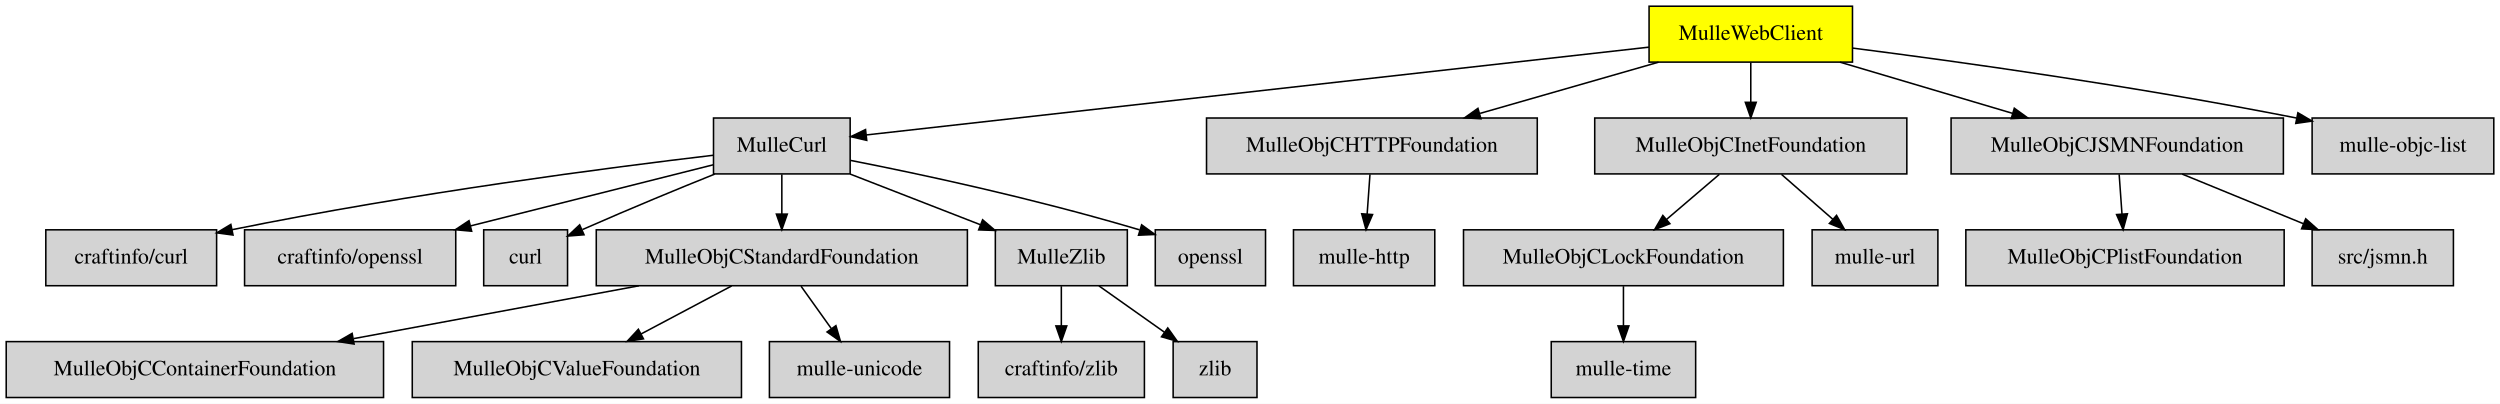
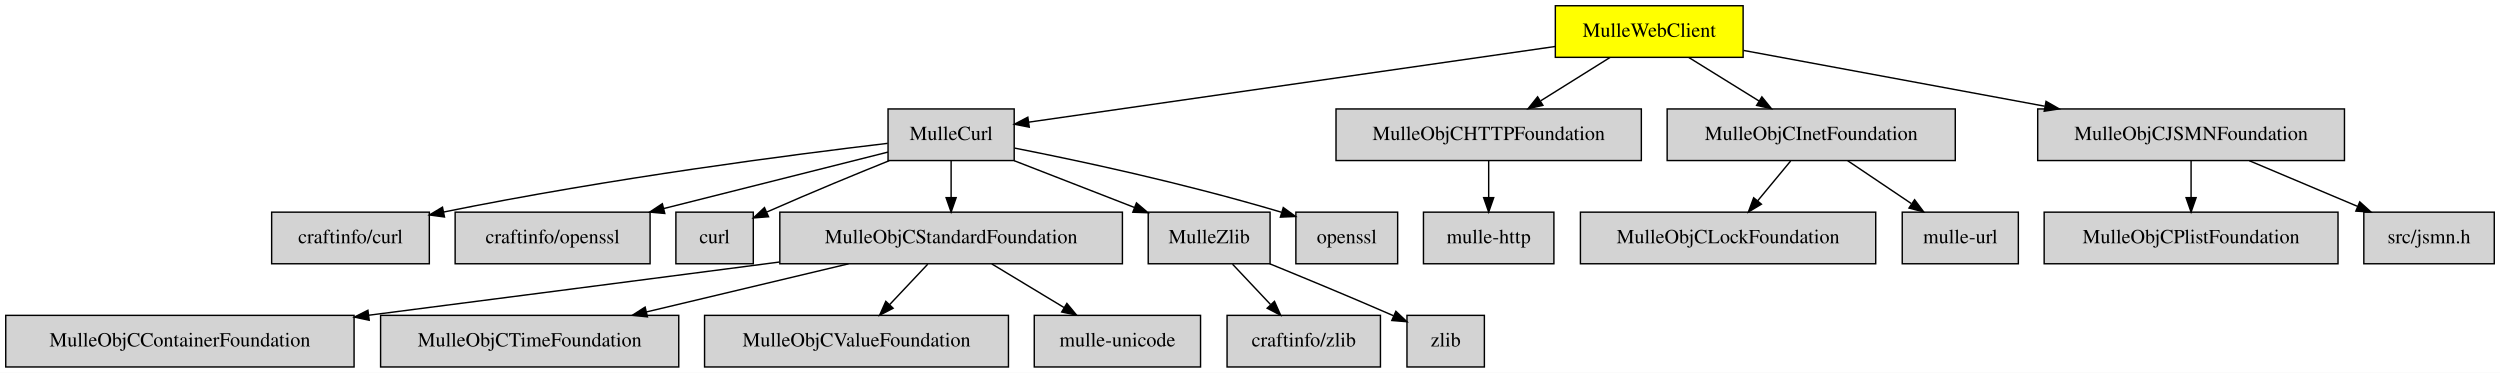
- <svg xmlns="http://www.w3.org/2000/svg" width="1610pt" height="260pt" viewBox="0.00 0.00 1610.00 260.00">
+ <svg xmlns="http://www.w3.org/2000/svg" width="1744pt" height="260pt" viewBox="0.00 0.00 1744.00 260.00">
  <g id="graph0" class="graph" transform="scale(1 1) rotate(0) translate(4 256)">
-     <polygon fill="white" stroke="transparent" points="-4,4 -4,-256 1606,-256 1606,4 -4,4" />
+     <polygon fill="white" stroke="transparent" points="-4,4 -4,-256 1740,-256 1740,4 -4,4" />
    <g id="node1" class="node">
-       <polygon fill="yellow" stroke="black" points="1189,-252 1058,-252 1058,-216 1189,-216 1189,-252" />
-       <text text-anchor="middle" x="1123.5" y="-230.3" font-family="Times,serif" font-size="14.00">MulleWebClient</text>
+       <polygon fill="yellow" stroke="black" points="1212,-252 1081,-252 1081,-216 1212,-216 1212,-252" />
+       <text text-anchor="middle" x="1146.5" y="-230.3" font-family="Times,serif" font-size="14.00">MulleWebClient</text>
    </g>
    <g id="node2" class="node">
-       <polygon fill="lightgrey" stroke="black" points="543.5,-180 455.5,-180 455.5,-144 543.5,-144 543.5,-180" />
-       <text text-anchor="middle" x="499.5" y="-158.3" font-family="Times,serif" font-size="14.00">MulleCurl</text>
+       <polygon fill="lightgrey" stroke="black" points="703.5,-180 615.5,-180 615.5,-144 703.5,-144 703.5,-180" />
+       <text text-anchor="middle" x="659.5" y="-158.3" font-family="Times,serif" font-size="14.00">MulleCurl</text>
    </g>
    <g id="edge16" class="edge">
-       <path fill="none" stroke="black" d="M1057.9,-225.64C934.13,-211.76 668.3,-181.94 553.8,-169.09" />
-       <polygon fill="black" stroke="black" points="554.18,-165.61 543.85,-167.98 553.4,-172.57 554.18,-165.61" />
+       <path fill="none" stroke="black" d="M1080.82,-223.56C983.7,-209.6 803.59,-183.71 713.6,-170.78" />
+       <polygon fill="black" stroke="black" points="714.01,-167.3 703.61,-169.34 713.01,-174.23 714.01,-167.3" />
    </g>
    <g id="node9" class="node">
-       <polygon fill="lightgrey" stroke="black" points="986,-180 773,-180 773,-144 986,-144 986,-180" />
-       <text text-anchor="middle" x="879.5" y="-158.3" font-family="Times,serif" font-size="14.00">MulleObjCHTTPFoundation</text>
+       <polygon fill="lightgrey" stroke="black" points="1141,-180 928,-180 928,-144 1141,-144 1141,-180" />
+       <text text-anchor="middle" x="1034.5" y="-158.3" font-family="Times,serif" font-size="14.00">MulleObjCHTTPFoundation</text>
    </g>
    <g id="edge17" class="edge">
-       <path fill="none" stroke="black" d="M1064.12,-215.97C1029.44,-206.01 985.49,-193.41 949.17,-182.99" />
-       <polygon fill="black" stroke="black" points="949.72,-179.5 939.14,-180.11 947.79,-186.23 949.72,-179.5" />
+       <path fill="none" stroke="black" d="M1119.1,-215.88C1104.59,-206.81 1086.58,-195.55 1070.91,-185.76" />
+       <polygon fill="black" stroke="black" points="1072.34,-182.52 1062,-180.19 1068.63,-188.46 1072.34,-182.52" />
    </g>
    <g id="node11" class="node">
-       <polygon fill="lightgrey" stroke="black" points="1224,-180 1023,-180 1023,-144 1224,-144 1224,-180" />
-       <text text-anchor="middle" x="1123.5" y="-158.3" font-family="Times,serif" font-size="14.00">MulleObjCInetFoundation</text>
+       <polygon fill="lightgrey" stroke="black" points="1360,-180 1159,-180 1159,-144 1360,-144 1360,-180" />
+       <text text-anchor="middle" x="1259.5" y="-158.3" font-family="Times,serif" font-size="14.00">MulleObjCInetFoundation</text>
    </g>
    <g id="edge18" class="edge">
-       <path fill="none" stroke="black" d="M1123.5,-215.7C1123.5,-207.98 1123.5,-198.71 1123.5,-190.11" />
-       <polygon fill="black" stroke="black" points="1127,-190.1 1123.5,-180.1 1120,-190.1 1127,-190.1" />
+       <path fill="none" stroke="black" d="M1174.14,-215.88C1188.92,-206.72 1207.29,-195.34 1223.2,-185.48" />
+       <polygon fill="black" stroke="black" points="1225.09,-188.43 1231.75,-180.19 1221.41,-182.48 1225.09,-188.43" />
    </g>
    <g id="node14" class="node">
-       <polygon fill="lightgrey" stroke="black" points="1466.5,-180 1252.5,-180 1252.5,-144 1466.5,-144 1466.5,-180" />
-       <text text-anchor="middle" x="1359.5" y="-158.3" font-family="Times,serif" font-size="14.00">MulleObjCJSMNFoundation</text>
+       <polygon fill="lightgrey" stroke="black" points="1631.5,-180 1417.5,-180 1417.5,-144 1631.5,-144 1631.5,-180" />
+       <text text-anchor="middle" x="1524.5" y="-158.3" font-family="Times,serif" font-size="14.00">MulleObjCJSMNFoundation</text>
    </g>
    <g id="edge19" class="edge">
-       <path fill="none" stroke="black" d="M1180.93,-215.97C1214.48,-206.01 1256.99,-193.41 1292.11,-182.99" />
-       <polygon fill="black" stroke="black" points="1293.22,-186.31 1301.81,-180.11 1291.23,-179.6 1293.22,-186.31" />
-     </g>
-     <g id="node21" class="node">
-       <polygon fill="lightgrey" stroke="black" points="1602,-180 1485,-180 1485,-144 1602,-144 1602,-180" />
-       <text text-anchor="middle" x="1543.5" y="-158.3" font-family="Times,serif" font-size="14.00">mulle-objc-list</text>
-     </g>
-     <g id="edge20" class="edge">
-       <path fill="none" stroke="black" d="M1189.02,-225.04C1257.81,-216.25 1369.26,-200.8 1475.08,-179.97" />
-       <polygon fill="black" stroke="black" points="1475.85,-183.39 1484.97,-178.01 1474.48,-176.52 1475.85,-183.39" />
+       <path fill="none" stroke="black" d="M1212.34,-220.81C1270.29,-210.08 1355.59,-194.28 1422.38,-181.91" />
+       <polygon fill="black" stroke="black" points="1423.32,-185.3 1432.51,-180.03 1422.04,-178.41 1423.32,-185.3" />
    </g>
    <g id="node3" class="node">
-       <polygon fill="lightgrey" stroke="black" points="135.5,-108 25.5,-108 25.5,-72 135.5,-72 135.5,-108" />
-       <text text-anchor="middle" x="80.5" y="-86.3" font-family="Times,serif" font-size="14.00">craftinfo/curl</text>
+       <polygon fill="lightgrey" stroke="black" points="295.5,-108 185.5,-108 185.5,-72 295.5,-72 295.5,-108" />
+       <text text-anchor="middle" x="240.5" y="-86.3" font-family="Times,serif" font-size="14.00">craftinfo/curl</text>
    </g>
    <g id="edge1" class="edge">
-       <path fill="none" stroke="black" d="M455.22,-156C389.62,-148.24 262.6,-131.86 145.42,-108.07" />
-       <polygon fill="black" stroke="black" points="146.07,-104.63 135.57,-106.04 144.66,-111.48 146.07,-104.63" />
+       <path fill="none" stroke="black" d="M615.22,-156C549.62,-148.24 422.6,-131.86 305.42,-108.07" />
+       <polygon fill="black" stroke="black" points="306.07,-104.63 295.57,-106.04 304.66,-111.48 306.07,-104.63" />
    </g>
    <g id="node4" class="node">
-       <polygon fill="lightgrey" stroke="black" points="289.5,-108 153.5,-108 153.5,-72 289.5,-72 289.5,-108" />
-       <text text-anchor="middle" x="221.5" y="-86.3" font-family="Times,serif" font-size="14.00">craftinfo/openssl</text>
+       <polygon fill="lightgrey" stroke="black" points="449.5,-108 313.5,-108 313.5,-72 449.5,-72 449.5,-108" />
+       <text text-anchor="middle" x="381.5" y="-86.3" font-family="Times,serif" font-size="14.00">craftinfo/openssl</text>
    </g>
    <g id="edge2" class="edge">
-       <path fill="none" stroke="black" d="M455.45,-149.91C413.54,-139.35 349.56,-123.25 299.1,-110.54" />
-       <polygon fill="black" stroke="black" points="299.75,-107.09 289.2,-108.05 298.04,-113.88 299.75,-107.09" />
+       <path fill="none" stroke="black" d="M615.45,-149.91C573.54,-139.35 509.56,-123.25 459.1,-110.54" />
+       <polygon fill="black" stroke="black" points="459.75,-107.09 449.2,-108.05 458.04,-113.88 459.75,-107.09" />
    </g>
    <g id="node5" class="node">
-       <polygon fill="lightgrey" stroke="black" points="361.5,-108 307.5,-108 307.5,-72 361.5,-72 361.5,-108" />
-       <text text-anchor="middle" x="334.5" y="-86.3" font-family="Times,serif" font-size="14.00">curl</text>
+       <polygon fill="lightgrey" stroke="black" points="521.5,-108 467.5,-108 467.5,-72 521.5,-72 521.5,-108" />
+       <text text-anchor="middle" x="494.5" y="-86.3" font-family="Times,serif" font-size="14.00">curl</text>
    </g>
    <g id="edge3" class="edge">
-       <path fill="none" stroke="black" d="M456.27,-143.88C433.27,-134.63 404.35,-122.76 371.06,-108.15" />
-       <polygon fill="black" stroke="black" points="372.12,-104.8 361.56,-103.96 369.29,-111.2 372.12,-104.8" />
+       <path fill="none" stroke="black" d="M616.27,-143.88C593.27,-134.63 564.35,-122.76 531.06,-108.15" />
+       <polygon fill="black" stroke="black" points="532.12,-104.8 521.56,-103.96 529.29,-111.2 532.12,-104.8" />
    </g>
    <g id="node6" class="node">
-       <polygon fill="lightgrey" stroke="black" points="619,-108 380,-108 380,-72 619,-72 619,-108" />
-       <text text-anchor="middle" x="499.5" y="-86.3" font-family="Times,serif" font-size="14.00">MulleObjCStandardFoundation</text>
+       <polygon fill="lightgrey" stroke="black" points="779,-108 540,-108 540,-72 779,-72 779,-108" />
+       <text text-anchor="middle" x="659.5" y="-86.3" font-family="Times,serif" font-size="14.00">MulleObjCStandardFoundation</text>
    </g>
    <g id="edge4" class="edge">
-       <path fill="none" stroke="black" d="M499.5,-143.7C499.5,-135.98 499.5,-126.71 499.5,-118.11" />
-       <polygon fill="black" stroke="black" points="503,-118.1 499.5,-108.1 496,-118.1 503,-118.1" />
+       <path fill="none" stroke="black" d="M659.5,-143.7C659.5,-135.98 659.5,-126.71 659.5,-118.11" />
+       <polygon fill="black" stroke="black" points="663,-118.1 659.5,-108.1 656,-118.1 663,-118.1" />
    </g>
    <g id="node7" class="node">
-       <polygon fill="lightgrey" stroke="black" points="722,-108 637,-108 637,-72 722,-72 722,-108" />
-       <text text-anchor="middle" x="679.5" y="-86.3" font-family="Times,serif" font-size="14.00">MulleZlib</text>
+       <polygon fill="lightgrey" stroke="black" points="882,-108 797,-108 797,-72 882,-72 882,-108" />
+       <text text-anchor="middle" x="839.5" y="-86.3" font-family="Times,serif" font-size="14.00">MulleZlib</text>
    </g>
    <g id="edge5" class="edge">
-       <path fill="none" stroke="black" d="M543.53,-143.88C568.84,-134.03 600.77,-121.62 627.33,-111.29" />
-       <polygon fill="black" stroke="black" points="628.8,-114.47 636.85,-107.59 626.26,-107.95 628.8,-114.47" />
+       <path fill="none" stroke="black" d="M703.53,-143.88C728.84,-134.03 760.77,-121.62 787.33,-111.29" />
+       <polygon fill="black" stroke="black" points="788.8,-114.47 796.85,-107.59 786.26,-107.95 788.8,-114.47" />
    </g>
    <g id="node8" class="node">
-       <polygon fill="lightgrey" stroke="black" points="811,-108 740,-108 740,-72 811,-72 811,-108" />
-       <text text-anchor="middle" x="775.5" y="-86.3" font-family="Times,serif" font-size="14.00">openssl</text>
+       <polygon fill="lightgrey" stroke="black" points="971,-108 900,-108 900,-72 971,-72 971,-108" />
+       <text text-anchor="middle" x="935.5" y="-86.3" font-family="Times,serif" font-size="14.00">openssl</text>
    </g>
    <g id="edge6" class="edge">
-       <path fill="none" stroke="black" d="M543.82,-152.69C588.56,-143.89 659.74,-128.77 729.9,-107.96" />
-       <polygon fill="black" stroke="black" points="731.22,-111.22 739.79,-104.99 729.2,-104.52 731.22,-111.22" />
+       <path fill="none" stroke="black" d="M703.82,-152.69C748.56,-143.89 819.74,-128.77 889.9,-107.96" />
+       <polygon fill="black" stroke="black" points="891.22,-111.22 899.79,-104.99 889.2,-104.52 891.22,-111.22" />
    </g>
-     <g id="node18" class="node">
+     <g id="node17" class="node">
      <polygon fill="lightgrey" stroke="black" points="243,-36 0,-36 0,0 243,0 243,-36" />
      <text text-anchor="middle" x="121.5" y="-14.3" font-family="Times,serif" font-size="14.00">MulleObjCContainerFoundation</text>
    </g>
+     <g id="edge12" class="edge">
+       <path fill="none" stroke="black" d="M539.68,-73.2C536.59,-72.8 533.52,-72.4 530.5,-72 410.1,-56.27 377.68,-52.22 253.11,-36.08" />
+       <polygon fill="black" stroke="black" points="253.55,-32.61 243.18,-34.79 252.65,-39.55 253.55,-32.61" />
+     </g>
+     <g id="node18" class="node">
+       <polygon fill="lightgrey" stroke="black" points="469.5,-36 261.5,-36 261.5,0 469.5,0 469.5,-36" />
+       <text text-anchor="middle" x="365.5" y="-14.3" font-family="Times,serif" font-size="14.00">MulleObjCTimeFoundation</text>
+     </g>
    <g id="edge13" class="edge">
-       <path fill="none" stroke="black" d="M407.51,-71.97C351.96,-61.68 281.05,-48.55 223.74,-37.93" />
-       <polygon fill="black" stroke="black" points="224.04,-34.43 213.57,-36.05 222.77,-41.31 224.04,-34.43" />
+       <path fill="none" stroke="black" d="M587.96,-71.97C545.37,-61.83 491.19,-48.93 446.96,-38.4" />
+       <polygon fill="black" stroke="black" points="447.65,-34.96 437.11,-36.05 446.03,-41.77 447.65,-34.96" />
    </g>
    <g id="node19" class="node">
-       <polygon fill="lightgrey" stroke="black" points="473.5,-36 261.5,-36 261.5,0 473.5,0 473.5,-36" />
-       <text text-anchor="middle" x="367.5" y="-14.3" font-family="Times,serif" font-size="14.00">MulleObjCValueFoundation</text>
+       <polygon fill="lightgrey" stroke="black" points="699.5,-36 487.5,-36 487.5,0 699.5,0 699.5,-36" />
+       <text text-anchor="middle" x="593.5" y="-14.3" font-family="Times,serif" font-size="14.00">MulleObjCValueFoundation</text>
    </g>
    <g id="edge14" class="edge">
-       <path fill="none" stroke="black" d="M467.21,-71.88C449.63,-62.55 427.69,-50.92 408.87,-40.94" />
-       <polygon fill="black" stroke="black" points="410.39,-37.78 399.91,-36.19 407.11,-43.97 410.39,-37.78" />
+       <path fill="none" stroke="black" d="M643.19,-71.7C635.19,-63.22 625.43,-52.86 616.68,-43.58" />
+       <polygon fill="black" stroke="black" points="619.03,-40.98 609.63,-36.1 613.94,-45.78 619.03,-40.98" />
    </g>
    <g id="node20" class="node">
-       <polygon fill="lightgrey" stroke="black" points="607.5,-36 491.5,-36 491.5,0 607.5,0 607.5,-36" />
-       <text text-anchor="middle" x="549.5" y="-14.3" font-family="Times,serif" font-size="14.00">mulle-unicode</text>
+       <polygon fill="lightgrey" stroke="black" points="833.5,-36 717.5,-36 717.5,0 833.5,0 833.5,-36" />
+       <text text-anchor="middle" x="775.5" y="-14.3" font-family="Times,serif" font-size="14.00">mulle-unicode</text>
    </g>
    <g id="edge15" class="edge">
-       <path fill="none" stroke="black" d="M511.86,-71.7C517.73,-63.47 524.87,-53.48 531.34,-44.42" />
-       <polygon fill="black" stroke="black" points="534.32,-46.28 537.28,-36.1 528.62,-42.21 534.32,-46.28" />
+       <path fill="none" stroke="black" d="M687.88,-71.88C703.04,-62.72 721.91,-51.34 738.24,-41.48" />
+       <polygon fill="black" stroke="black" points="740.26,-44.35 747.01,-36.19 736.64,-38.36 740.26,-44.35" />
+     </g>
+     <g id="node21" class="node">
+       <polygon fill="lightgrey" stroke="black" points="959,-36 852,-36 852,0 959,0 959,-36" />
+       <text text-anchor="middle" x="905.5" y="-14.3" font-family="Times,serif" font-size="14.00">craftinfo/zlib</text>
+     </g>
+     <g id="edge20" class="edge">
+       <path fill="none" stroke="black" d="M855.81,-71.7C863.81,-63.22 873.57,-52.86 882.32,-43.58" />
+       <polygon fill="black" stroke="black" points="885.06,-45.78 889.37,-36.1 879.97,-40.98 885.06,-45.78" />
    </g>
    <g id="node22" class="node">
-       <polygon fill="lightgrey" stroke="black" points="733,-36 626,-36 626,0 733,0 733,-36" />
-       <text text-anchor="middle" x="679.5" y="-14.3" font-family="Times,serif" font-size="14.00">craftinfo/zlib</text>
+       <polygon fill="lightgrey" stroke="black" points="1031.5,-36 977.5,-36 977.5,0 1031.5,0 1031.5,-36" />
+       <text text-anchor="middle" x="1004.5" y="-14.3" font-family="Times,serif" font-size="14.00">zlib</text>
    </g>
    <g id="edge21" class="edge">
-       <path fill="none" stroke="black" d="M679.5,-71.7C679.5,-63.98 679.5,-54.71 679.5,-46.11" />
-       <polygon fill="black" stroke="black" points="683,-46.1 679.5,-36.1 676,-46.1 683,-46.1" />
-     </g>
-     <g id="node23" class="node">
-       <polygon fill="lightgrey" stroke="black" points="805.5,-36 751.5,-36 751.5,0 805.5,0 805.5,-36" />
-       <text text-anchor="middle" x="778.5" y="-14.3" font-family="Times,serif" font-size="14.00">zlib</text>
-     </g>
-     <g id="edge22" class="edge">
-       <path fill="none" stroke="black" d="M703.72,-71.88C716.42,-62.89 732.16,-51.76 745.92,-42.03" />
-       <polygon fill="black" stroke="black" points="748.04,-44.82 754.19,-36.19 744,-39.11 748.04,-44.82" />
+       <path fill="none" stroke="black" d="M881.76,-71.98C906.78,-61.77 939.06,-48.41 967.5,-36 967.7,-35.91 967.91,-35.82 968.11,-35.73" />
+       <polygon fill="black" stroke="black" points="969.77,-38.83 977.48,-31.56 966.92,-32.43 969.77,-38.83" />
    </g>
    <g id="node10" class="node">
-       <polygon fill="lightgrey" stroke="black" points="920,-108 829,-108 829,-72 920,-72 920,-108" />
-       <text text-anchor="middle" x="874.5" y="-86.3" font-family="Times,serif" font-size="14.00">mulle-http</text>
+       <polygon fill="lightgrey" stroke="black" points="1080,-108 989,-108 989,-72 1080,-72 1080,-108" />
+       <text text-anchor="middle" x="1034.5" y="-86.3" font-family="Times,serif" font-size="14.00">mulle-http</text>
    </g>
    <g id="edge7" class="edge">
-       <path fill="none" stroke="black" d="M878.26,-143.7C877.71,-135.98 877.05,-126.71 876.44,-118.11" />
-       <polygon fill="black" stroke="black" points="879.93,-117.83 875.72,-108.1 872.94,-118.33 879.93,-117.83" />
+       <path fill="none" stroke="black" d="M1034.5,-143.7C1034.5,-135.98 1034.5,-126.71 1034.5,-118.11" />
+       <polygon fill="black" stroke="black" points="1038,-118.1 1034.5,-108.1 1031,-118.1 1038,-118.1" />
    </g>
    <g id="node12" class="node">
-       <polygon fill="lightgrey" stroke="black" points="1144.5,-108 938.5,-108 938.5,-72 1144.5,-72 1144.5,-108" />
-       <text text-anchor="middle" x="1041.5" y="-86.3" font-family="Times,serif" font-size="14.00">MulleObjCLockFoundation</text>
+       <polygon fill="lightgrey" stroke="black" points="1304.5,-108 1098.5,-108 1098.5,-72 1304.5,-72 1304.5,-108" />
+       <text text-anchor="middle" x="1201.5" y="-86.3" font-family="Times,serif" font-size="14.00">MulleObjCLockFoundation</text>
    </g>
    <g id="edge8" class="edge">
-       <path fill="none" stroke="black" d="M1103.23,-143.7C1093,-134.97 1080.44,-124.24 1069.32,-114.75" />
-       <polygon fill="black" stroke="black" points="1071.41,-111.94 1061.54,-108.1 1066.87,-117.26 1071.41,-111.94" />
+       <path fill="none" stroke="black" d="M1245.16,-143.7C1238.21,-135.3 1229.73,-125.07 1222.1,-115.86" />
+       <polygon fill="black" stroke="black" points="1224.75,-113.57 1215.67,-108.1 1219.36,-118.04 1224.75,-113.57" />
    </g>
    <g id="node13" class="node">
-       <polygon fill="lightgrey" stroke="black" points="1244,-108 1163,-108 1163,-72 1244,-72 1244,-108" />
-       <text text-anchor="middle" x="1203.5" y="-86.3" font-family="Times,serif" font-size="14.00">mulle-url</text>
+       <polygon fill="lightgrey" stroke="black" points="1404,-108 1323,-108 1323,-72 1404,-72 1404,-108" />
+       <text text-anchor="middle" x="1363.5" y="-86.3" font-family="Times,serif" font-size="14.00">mulle-url</text>
    </g>
    <g id="edge9" class="edge">
-       <path fill="none" stroke="black" d="M1143.28,-143.7C1153.25,-134.97 1165.51,-124.24 1176.36,-114.75" />
-       <polygon fill="black" stroke="black" points="1178.73,-117.32 1183.95,-108.1 1174.12,-112.06 1178.73,-117.32" />
-     </g>
-     <g id="node17" class="node">
-       <polygon fill="lightgrey" stroke="black" points="1088,-36 995,-36 995,0 1088,0 1088,-36" />
-       <text text-anchor="middle" x="1041.5" y="-14.3" font-family="Times,serif" font-size="14.00">mulle-time</text>
-     </g>
-     <g id="edge12" class="edge">
-       <path fill="none" stroke="black" d="M1041.5,-71.7C1041.5,-63.98 1041.5,-54.71 1041.5,-46.11" />
-       <polygon fill="black" stroke="black" points="1045,-46.1 1041.5,-36.1 1038,-46.1 1045,-46.1" />
+       <path fill="none" stroke="black" d="M1284.94,-143.88C1298.29,-134.89 1314.82,-123.76 1329.28,-114.03" />
+       <polygon fill="black" stroke="black" points="1331.62,-116.68 1337.96,-108.19 1327.71,-110.87 1331.62,-116.68" />
    </g>
    <g id="node15" class="node">
-       <polygon fill="lightgrey" stroke="black" points="1467,-108 1262,-108 1262,-72 1467,-72 1467,-108" />
-       <text text-anchor="middle" x="1364.5" y="-86.3" font-family="Times,serif" font-size="14.00">MulleObjCPlistFoundation</text>
+       <polygon fill="lightgrey" stroke="black" points="1627,-108 1422,-108 1422,-72 1627,-72 1627,-108" />
+       <text text-anchor="middle" x="1524.5" y="-86.3" font-family="Times,serif" font-size="14.00">MulleObjCPlistFoundation</text>
    </g>
    <g id="edge10" class="edge">
-       <path fill="none" stroke="black" d="M1360.74,-143.7C1361.29,-135.98 1361.95,-126.71 1362.56,-118.11" />
-       <polygon fill="black" stroke="black" points="1366.06,-118.33 1363.28,-108.1 1359.07,-117.83 1366.06,-118.33" />
+       <path fill="none" stroke="black" d="M1524.5,-143.7C1524.5,-135.98 1524.5,-126.71 1524.5,-118.11" />
+       <polygon fill="black" stroke="black" points="1528,-118.1 1524.5,-108.1 1521,-118.1 1528,-118.1" />
    </g>
    <g id="node16" class="node">
-       <polygon fill="lightgrey" stroke="black" points="1576,-108 1485,-108 1485,-72 1576,-72 1576,-108" />
-       <text text-anchor="middle" x="1530.5" y="-86.3" font-family="Times,serif" font-size="14.00">src/jsmn.h</text>
+       <polygon fill="lightgrey" stroke="black" points="1736,-108 1645,-108 1645,-72 1736,-72 1736,-108" />
+       <text text-anchor="middle" x="1690.5" y="-86.3" font-family="Times,serif" font-size="14.00">src/jsmn.h</text>
    </g>
    <g id="edge11" class="edge">
-       <path fill="none" stroke="black" d="M1401.33,-143.88C1424.92,-134.22 1454.56,-122.09 1479.5,-111.88" />
-       <polygon fill="black" stroke="black" points="1480.88,-115.1 1488.8,-108.07 1478.22,-108.62 1480.88,-115.1" />
+       <path fill="none" stroke="black" d="M1565.11,-143.88C1587.9,-134.26 1616.53,-122.19 1640.67,-112.01" />
+       <polygon fill="black" stroke="black" points="1642.17,-115.18 1650.02,-108.07 1639.45,-108.73 1642.17,-115.18" />
    </g>
  </g>
</svg>
